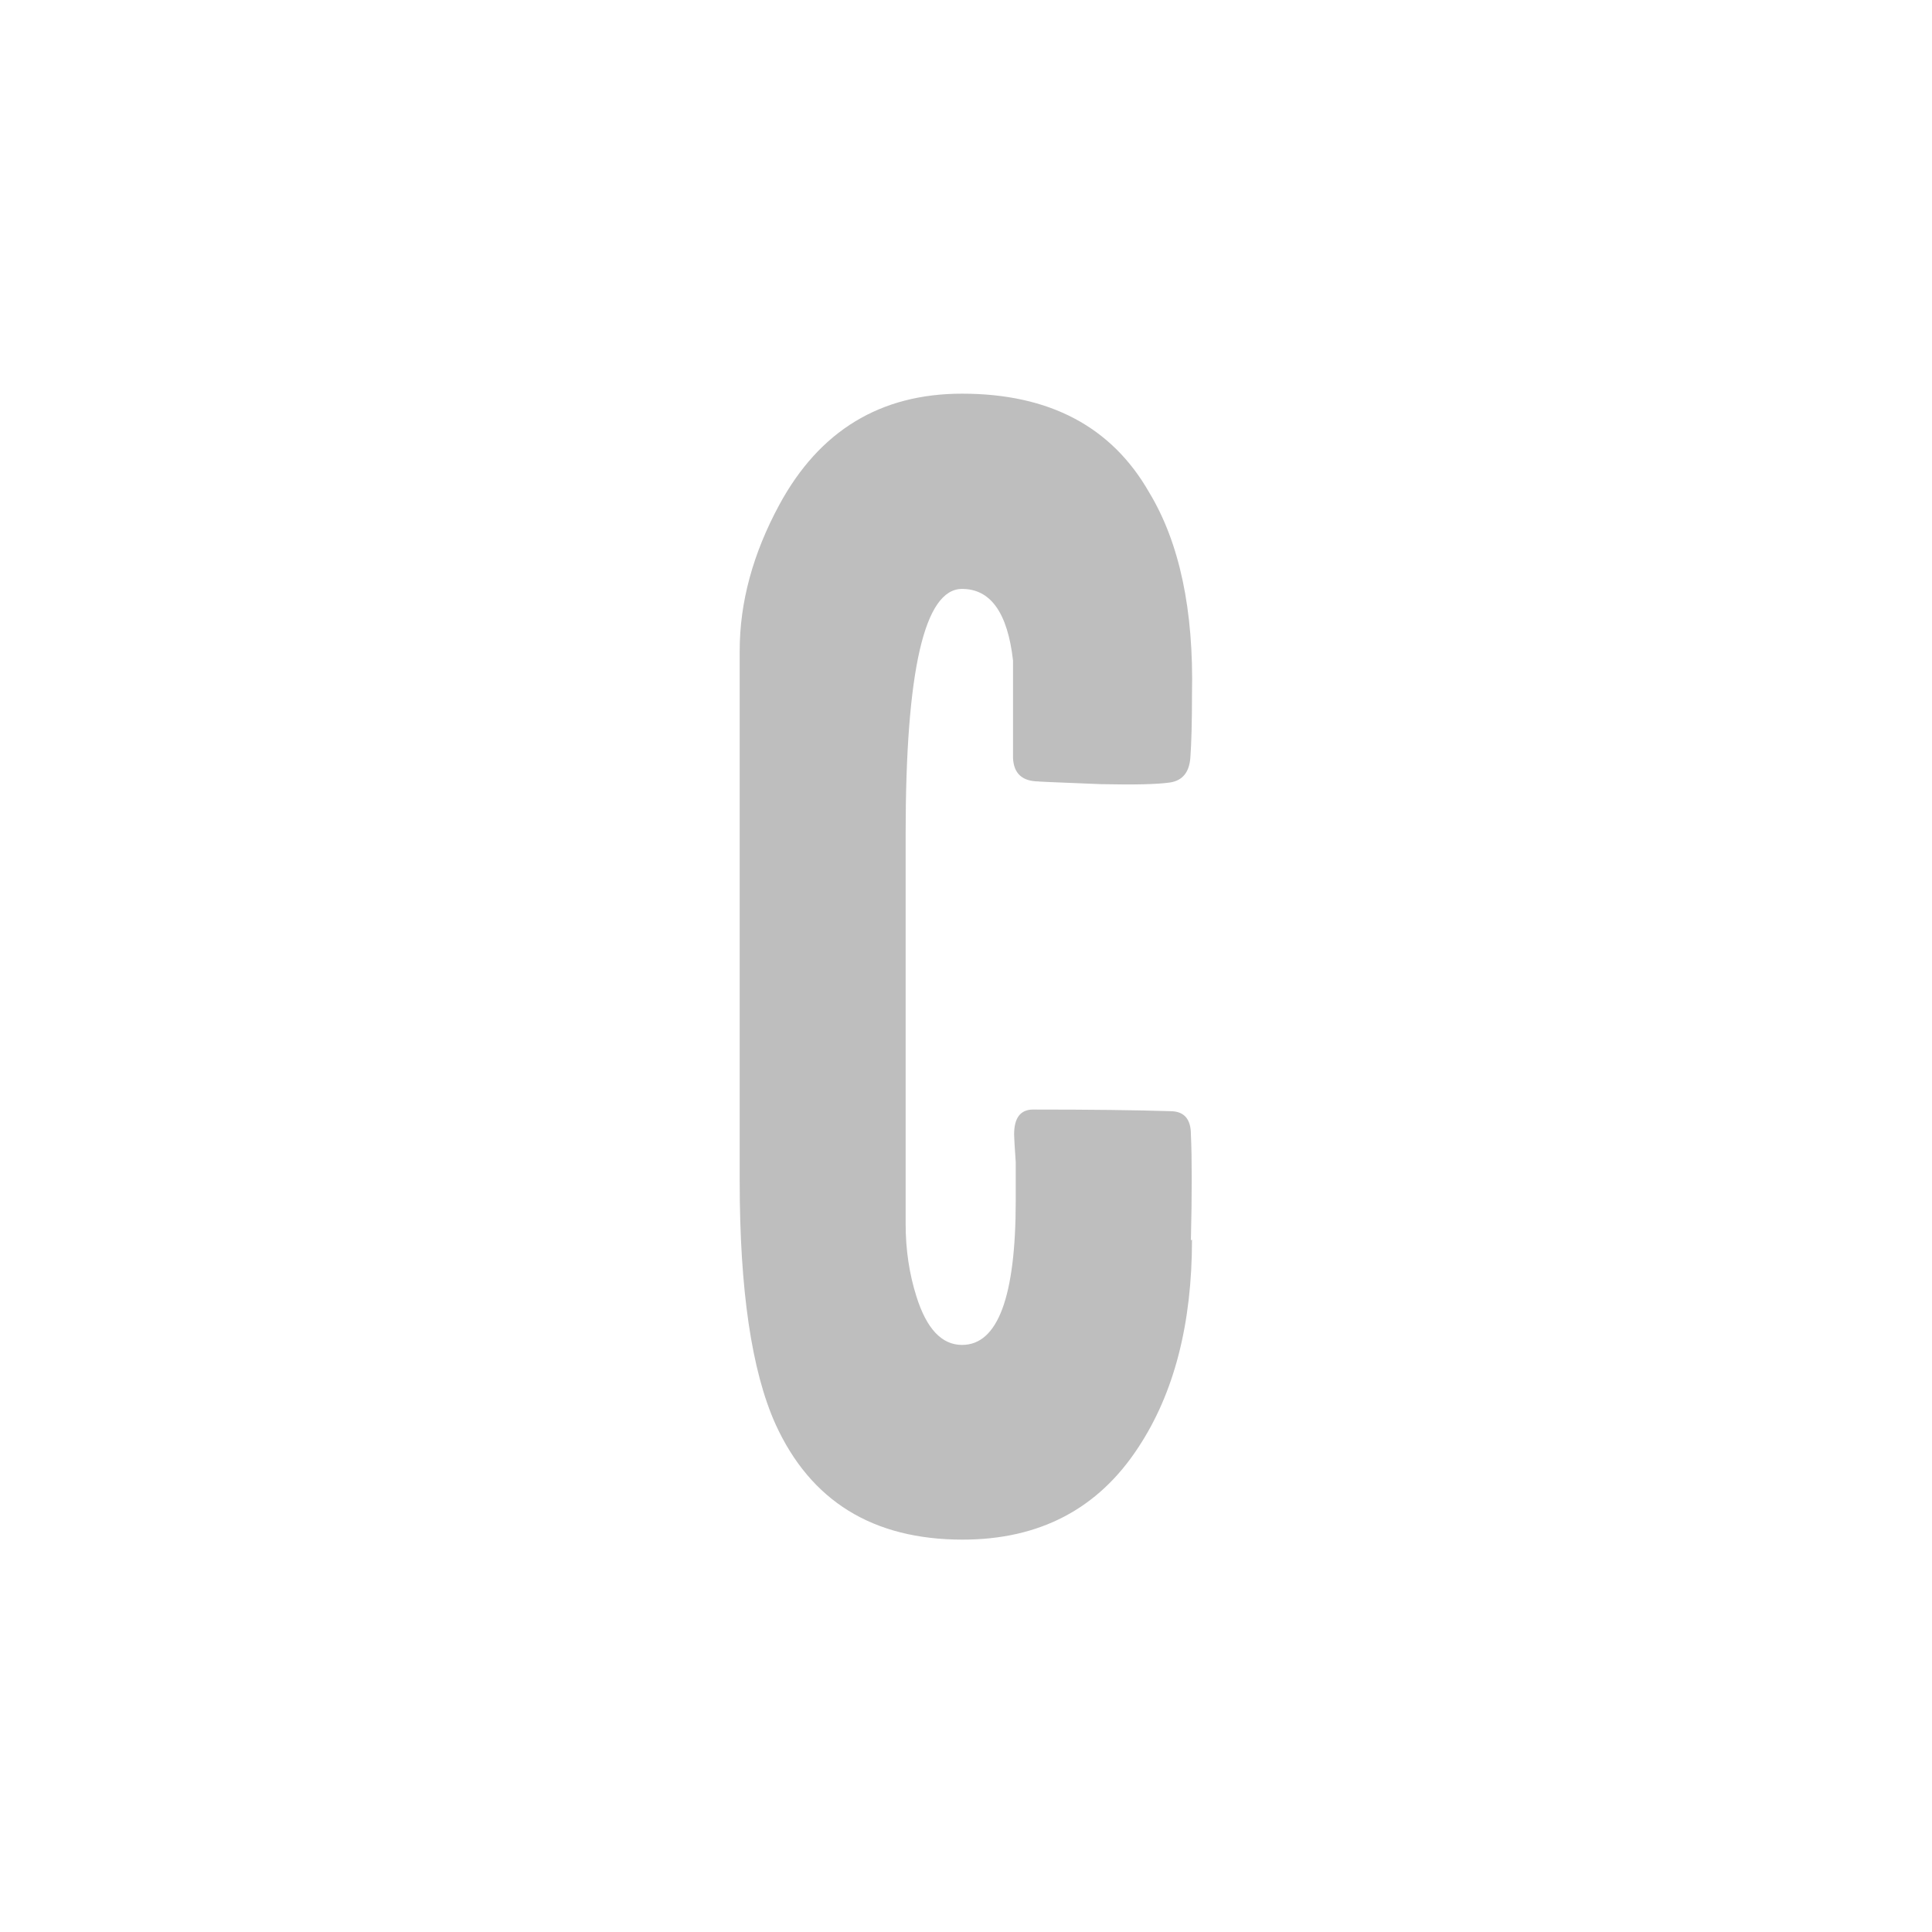
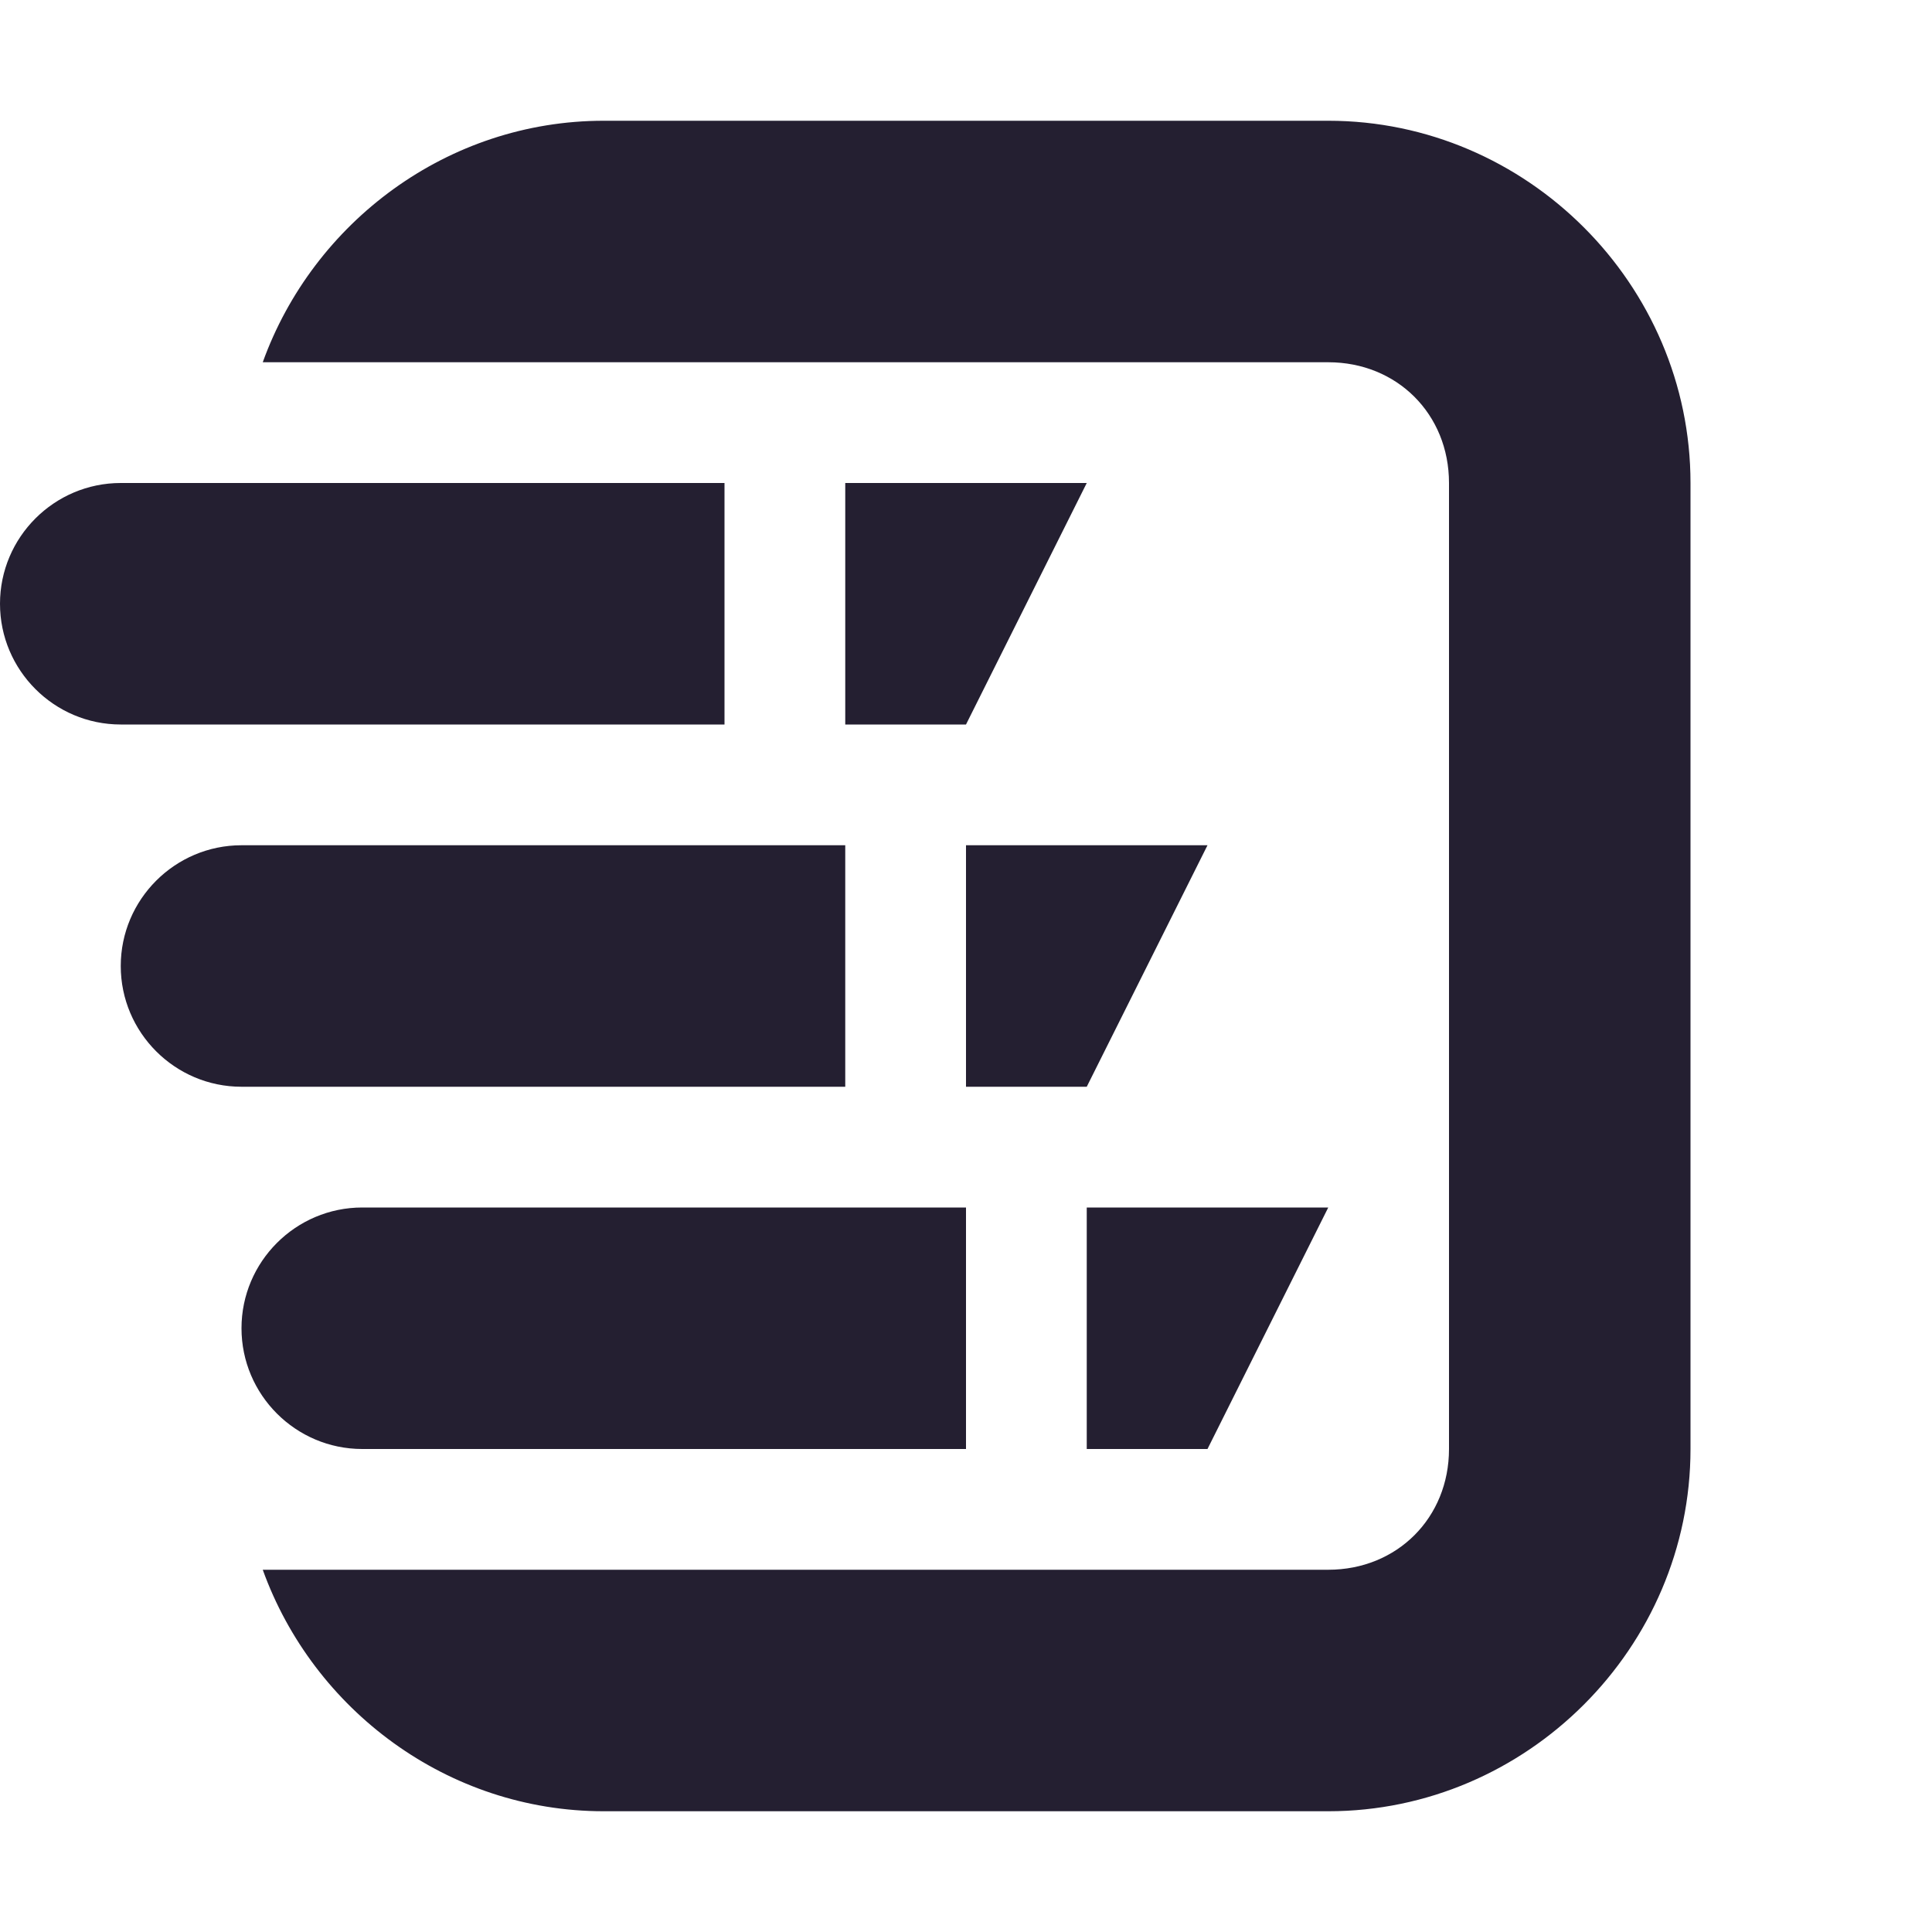
- <svg xmlns="http://www.w3.org/2000/svg" width="16" height="16" viewBox="0 0 4.233 4.233" version="1.1" id="svg930">
-   <defs id="defs924" />
-   <g id="layer1" transform="translate(0,-292.7667)">
-     <g id="g956" transform="matrix(1.188252,0,0,1.188252,0.9718693,-55.90223)">
-       <g aria-label="ImC" style="font-style:normal;font-weight:normal;font-size:1.633px;line-height:1.25;font-family:sans-serif;letter-spacing:0px;word-spacing:0px;fill:#bebebe;fill-opacity:1;stroke:none;stroke-width:0.223" id="text821">
-         <g aria-label="C" style="font-style:normal;font-weight:normal;font-size:2.534px;line-height:1.25;font-family:sans-serif;letter-spacing:0px;word-spacing:0px;fill:#bebebe;fill-opacity:1;stroke:none;stroke-width:0.014" id="text14">
-           <path d="m 1.38,295.716 q 0,0.233 -0.099,0.383 -0.111,0.17 -0.324,0.17 -0.248,0 -0.345,-0.213 -0.066,-0.147 -0.066,-0.448 v -0.978 q 0,-0.134 0.073,-0.269 0.111,-0.205 0.337,-0.205 0.241,0 0.345,0.182 0.084,0.139 0.079,0.372 0,0.076 -0.003,0.117 -0.003,0.041 -0.038,0.046 -0.035,0.005 -0.127,0.003 -0.127,-0.005 -0.114,-0.005 -0.046,0 -0.048,-0.043 0,-0.091 0,-0.18 -0.015,-0.132 -0.094,-0.132 -0.104,0 -0.104,0.451 v 0.72 q 0,0.071 0.02,0.134 0.028,0.089 0.084,0.089 0.099,0 0.099,-0.266 0,-0.03 0,-0.071 -0.003,-0.043 -0.003,-0.051 0,-0.046 0.035,-0.046 0.16,0 0.253,0.003 0.038,0 0.038,0.043 0.003,0.066 0,0.195 z" style="font-style:normal;font-variant:normal;font-weight:normal;font-stretch:normal;font-family:'Headline One';-inkscape-font-specification:'Headline One';fill:#bebebe;fill-opacity:1;stroke-width:0.014" id="path16" />
-         </g>
-       </g>
-     </g>
+ <svg xmlns="http://www.w3.org/2000/svg" height="16px" viewBox="0 0 16 16" width="16px">
+   <g fill="#241f31">
+     <path d="m 5 1 c -1.293 0 -2.406 0.84 -2.824 2 h 8.824 c 0.57 0 1 0.43 1 1 v 8 c 0 0.57 -0.43 1 -1 1 h -8.824 c 0.418 1.16 1.531 2 2.824 2 h 6 c 1.645 0 3 -1.355 3 -3 v -8 c 0 -1.645 -1.355 -3 -3 -3 z m 0 0" />
+     <path d="m 7 6 h 1 l 1 -2 h -2 z m 0 0" />
+     <path d="m 1 4 h 5 v 2 h -5 c -0.551 0 -1 -0.449 -1 -1 s 0.449 -1 1 -1 z m 0 0" />
+     <path d="m 8 9 h 1 l 1 -2 h -2 z m 0 0" />
+     <path d="m 2 7 h 5 v 2 h -5 c -0.551 0 -1 -0.449 -1 -1 s 0.449 -1 1 -1 z m 0 0" />
+     <path d="m 9 12 h 1 l 1 -2 h -2 z m 0 0" />
+     <path d="m 3 10 h 5 v 2 h -5 c -0.551 0 -1 -0.449 -1 -1 s 0.449 -1 1 -1 z m 0 0" />
  </g>
</svg>
